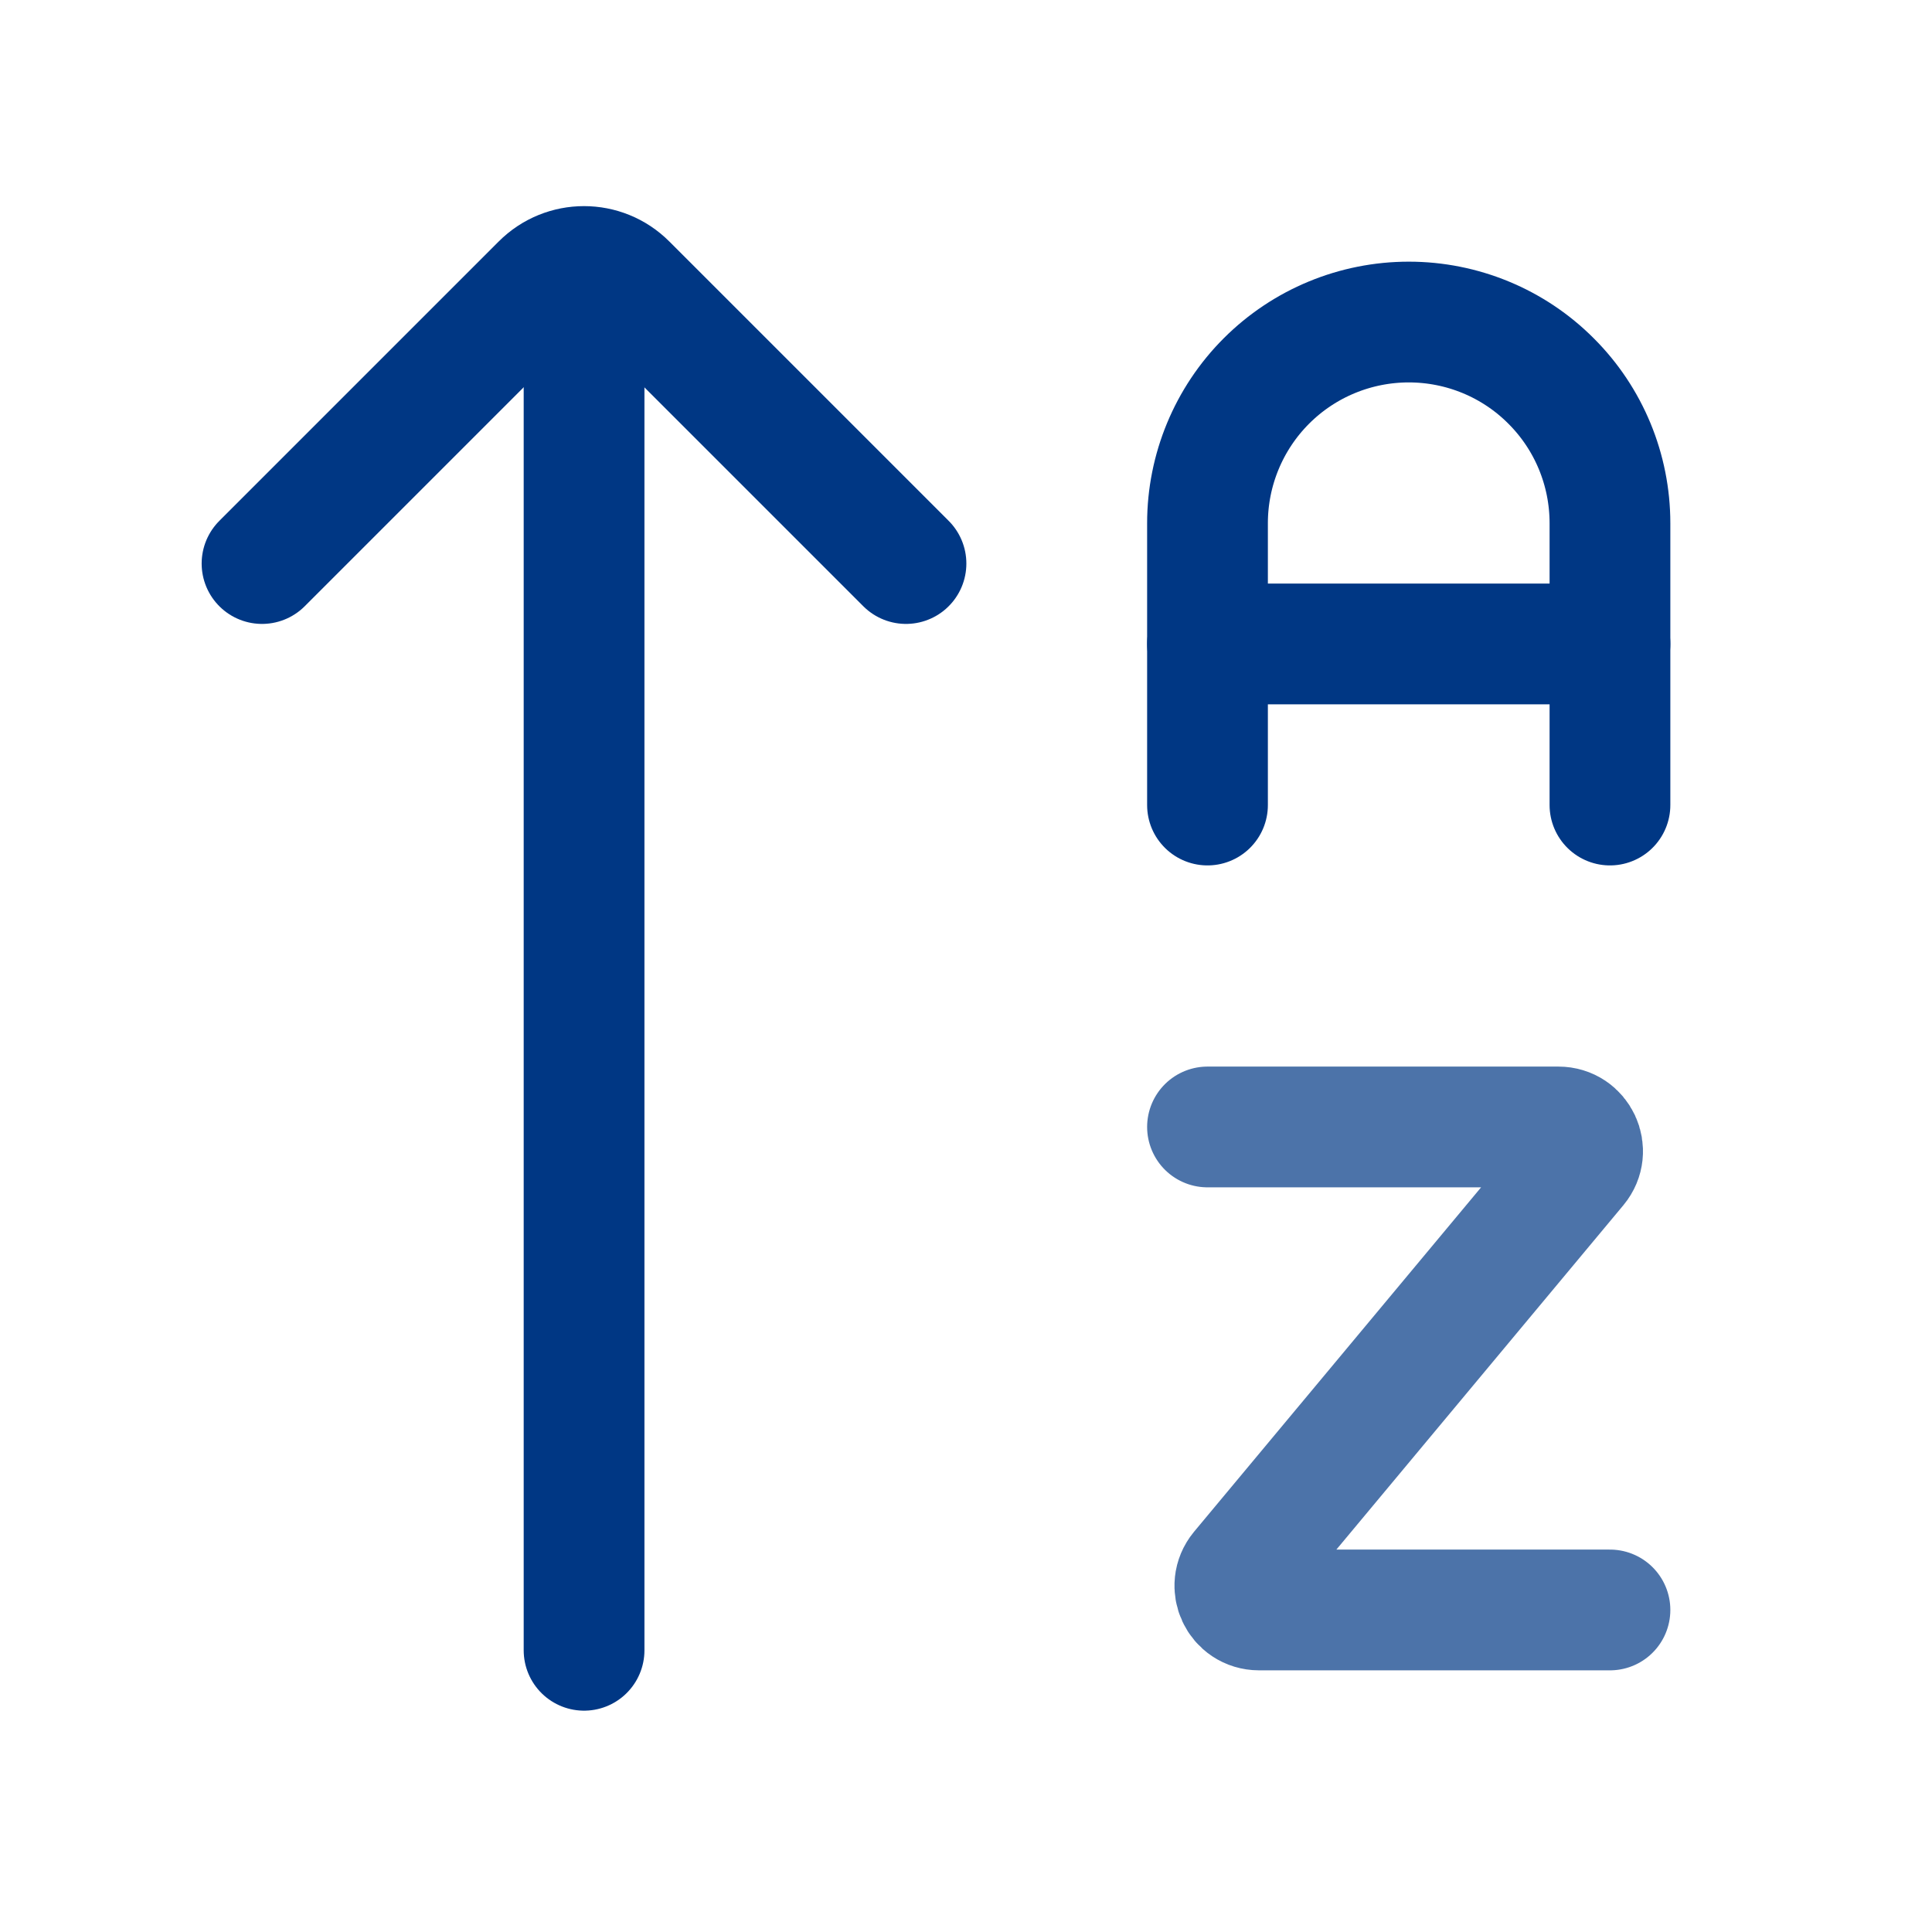
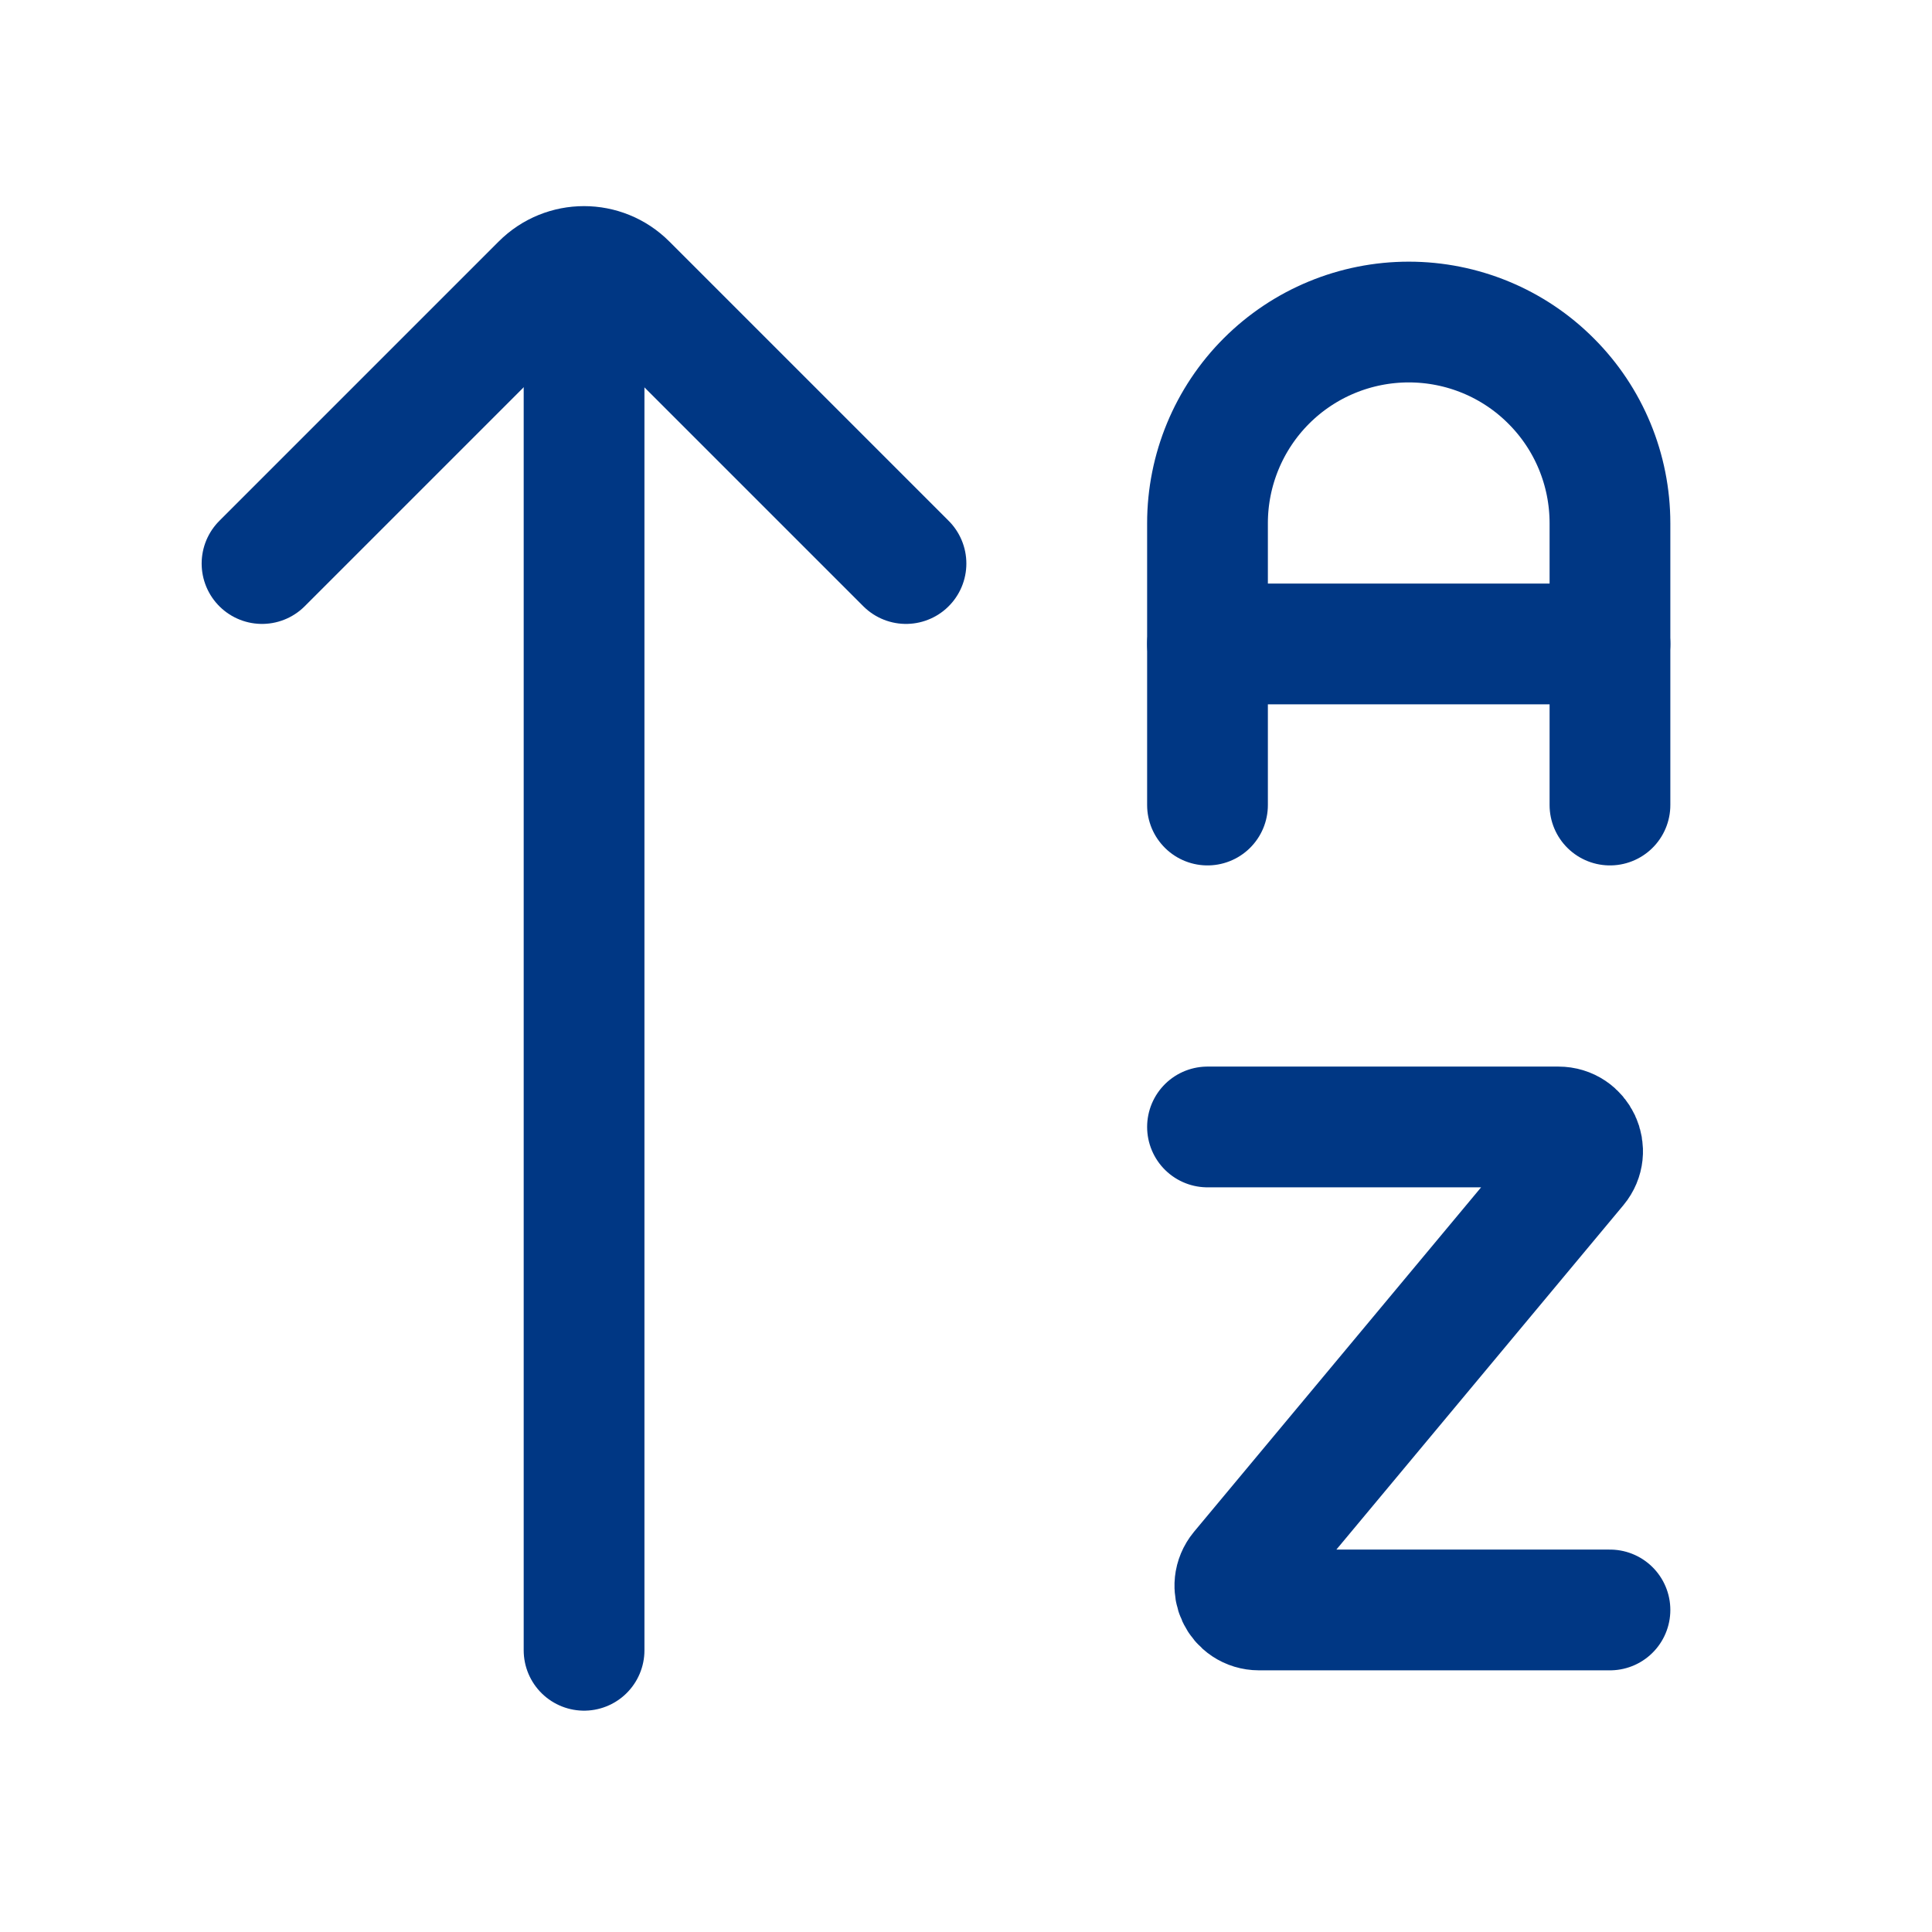
<svg xmlns="http://www.w3.org/2000/svg" width="16" height="16" viewBox="0 0 16 16" fill="none">
  <path d="M2.17 4.667L4.483 2.354C4.678 2.158 4.995 2.158 5.19 2.354L7.503 4.667" stroke="#003784" stroke-linecap="round" stroke-linejoin="round" />
  <path d="M4.837 2.667L4.837 13.667" stroke="#003784" stroke-linecap="round" stroke-linejoin="round" />
  <path d="M13.333 5.333H10" stroke="#003784" stroke-linecap="round" stroke-linejoin="round" />
  <path d="M10 6.667V4.333C10 3.891 10.176 3.467 10.488 3.155C10.801 2.842 11.225 2.667 11.667 2.667C12.109 2.667 12.533 2.842 12.845 3.155C13.158 3.467 13.333 3.891 13.333 4.333V6.667" stroke="#003784" stroke-linecap="round" stroke-linejoin="round" />
-   <path opacity="0.7" d="M10 9.333H12.906C13.076 9.333 13.168 9.531 13.06 9.661L10.273 13.005C10.165 13.136 10.257 13.333 10.427 13.333H13.333" stroke="#003784" stroke-linecap="round" stroke-linejoin="round" />
+   <path d="M10 9.333H12.906C13.076 9.333 13.168 9.531 13.06 9.661L10.273 13.005C10.165 13.136 10.257 13.333 10.427 13.333H13.333" stroke="#003784" stroke-linecap="round" stroke-linejoin="round" />
</svg>
